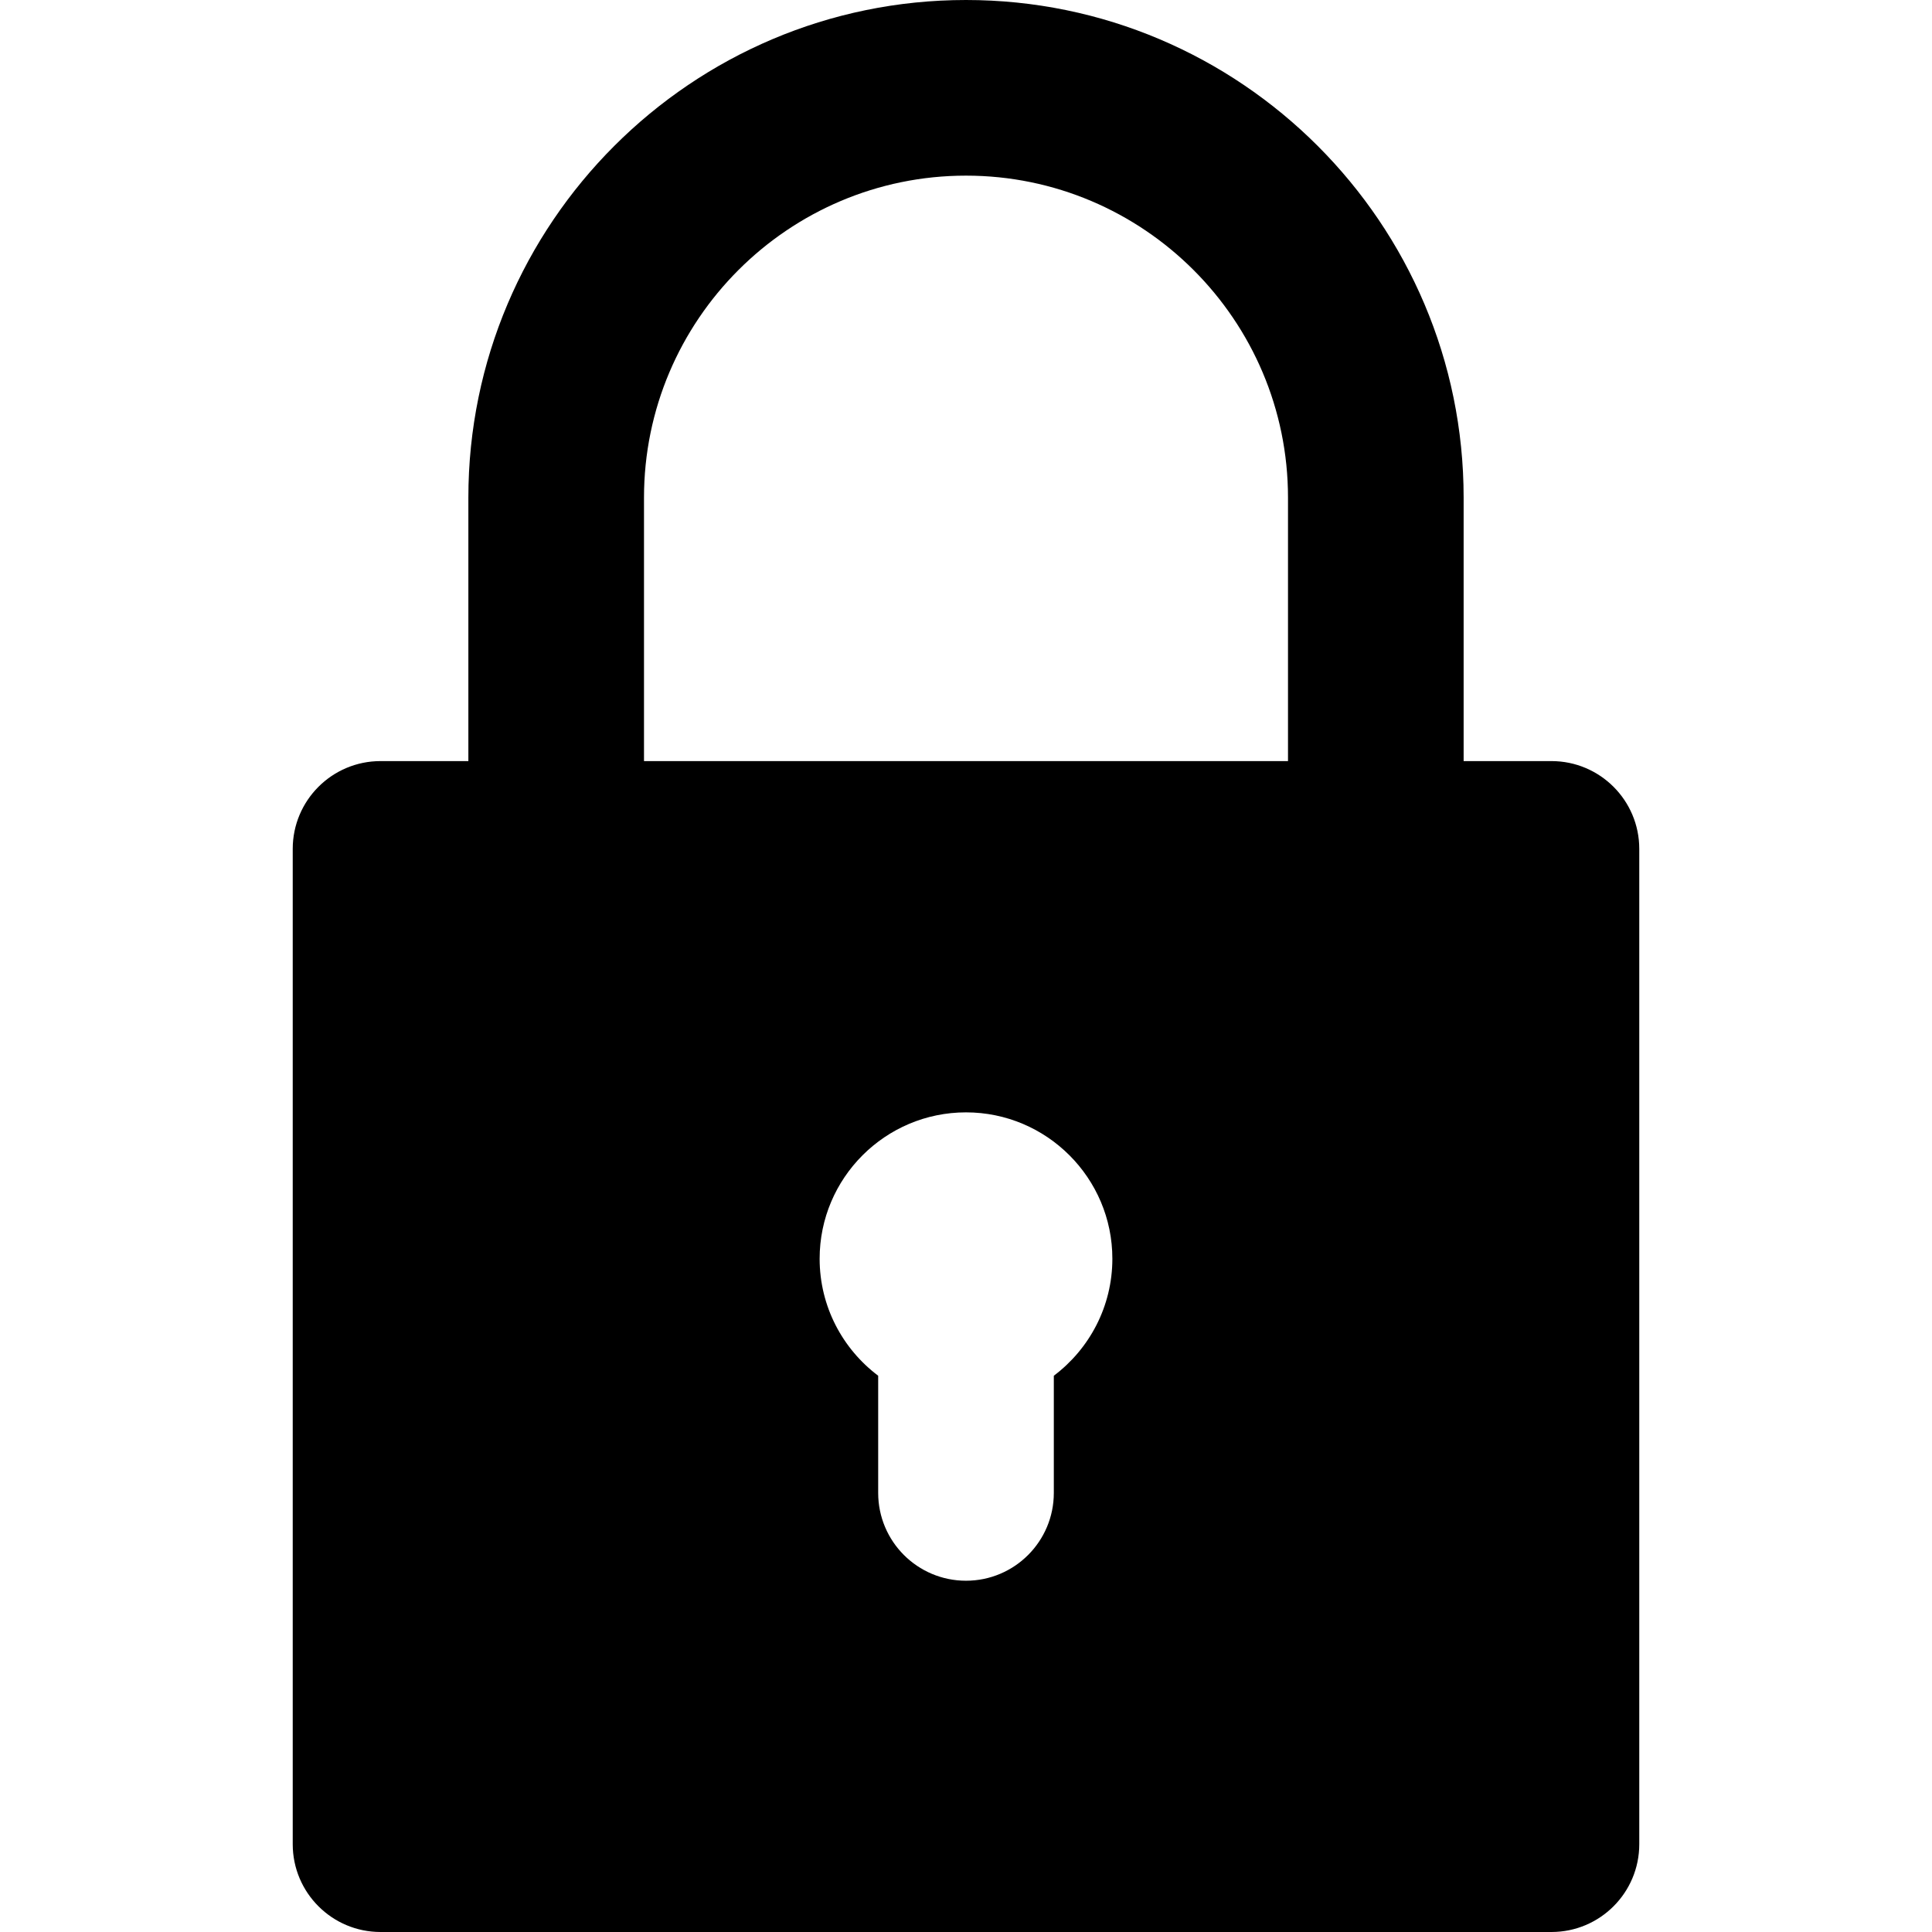
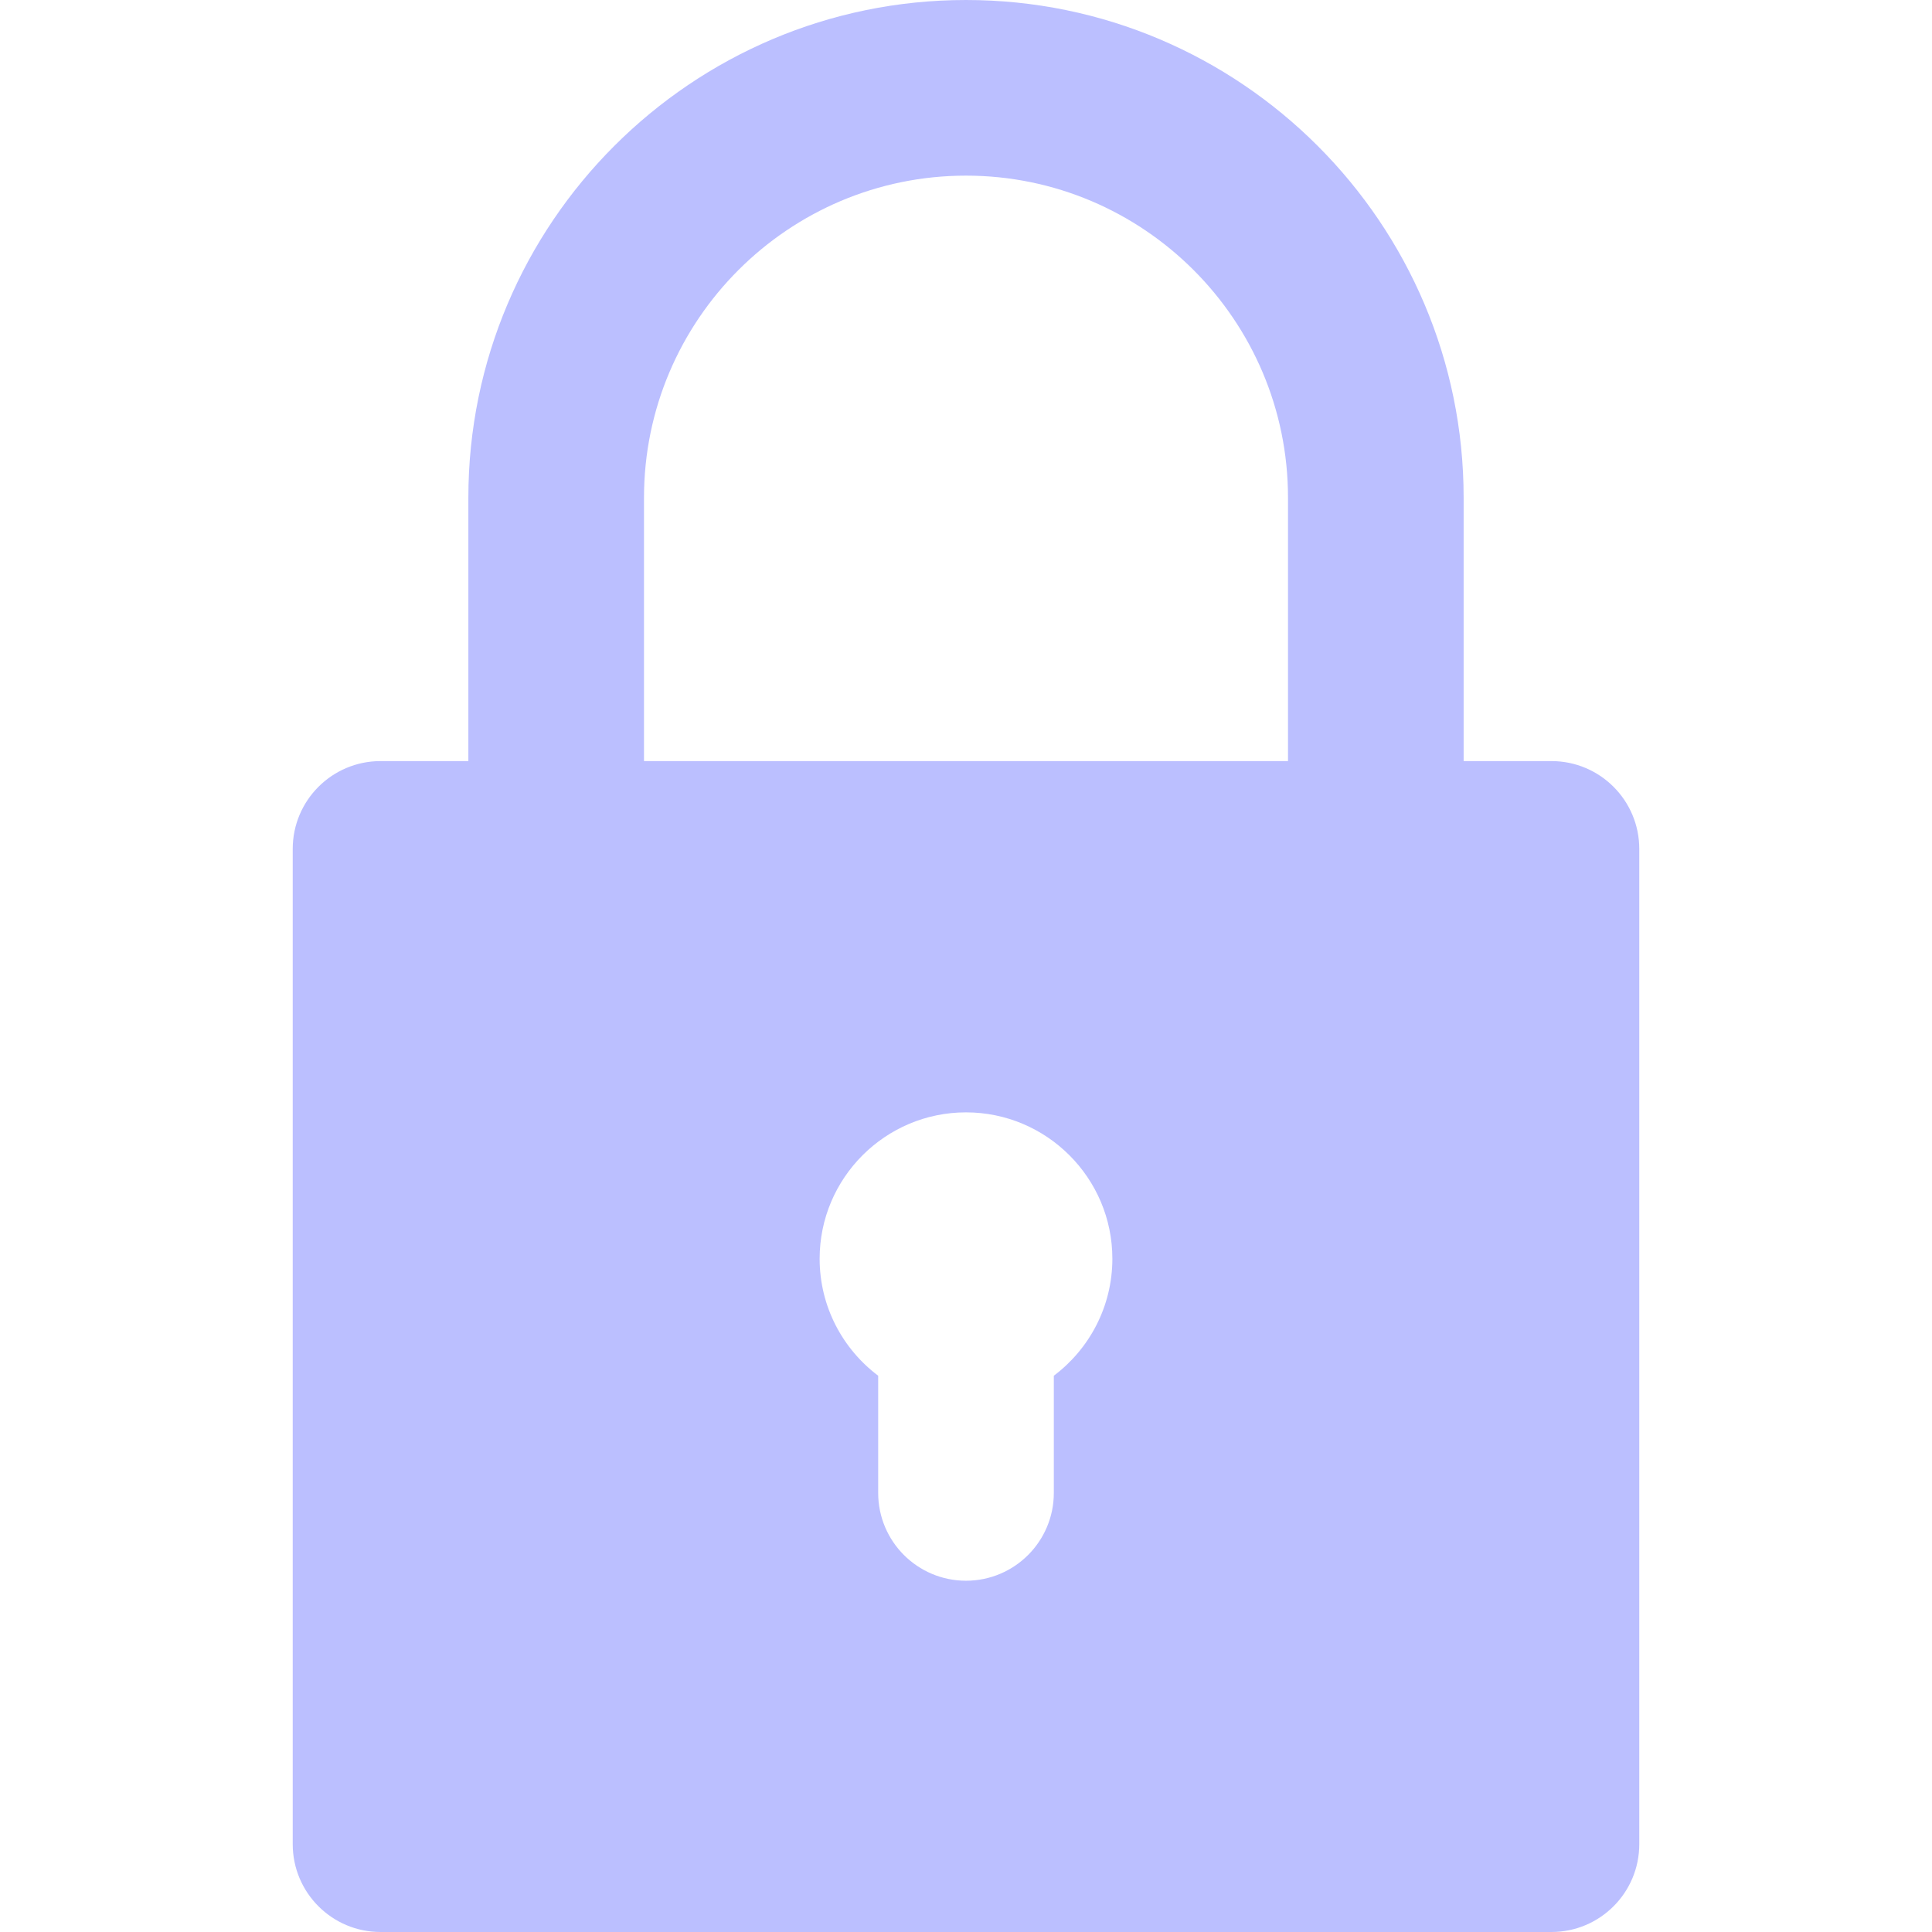
- <svg xmlns="http://www.w3.org/2000/svg" fill="#000000" height="800px" width="800px" version="1.1" id="Layer_1" viewBox="0 0 330 330" xml:space="preserve">
+ <svg xmlns="http://www.w3.org/2000/svg" fill="#bbbfff" height="800px" width="800px" version="1.1" id="Layer_1" viewBox="0 0 330 330" xml:space="preserve">
  <g id="XMLID_509_">
    <path id="XMLID_510_" d="M65,330h200c8.284,0,15-6.716,15-15V145c0-8.284-6.716-15-15-15h-15V85c0-46.869-38.131-85-85-85   S80,38.131,80,85v45H65c-8.284,0-15,6.716-15,15v170C50,323.284,56.716,330,65,330z M180,234.986V255c0,8.284-6.716,15-15,15   s-15-6.716-15-15v-20.014c-6.068-4.565-10-11.824-10-19.986c0-13.785,11.215-25,25-25s25,11.215,25,25   C190,223.162,186.068,230.421,180,234.986z M110,85c0-30.327,24.673-55,55-55s55,24.673,55,55v45H110V85z" />
  </g>
</svg>
